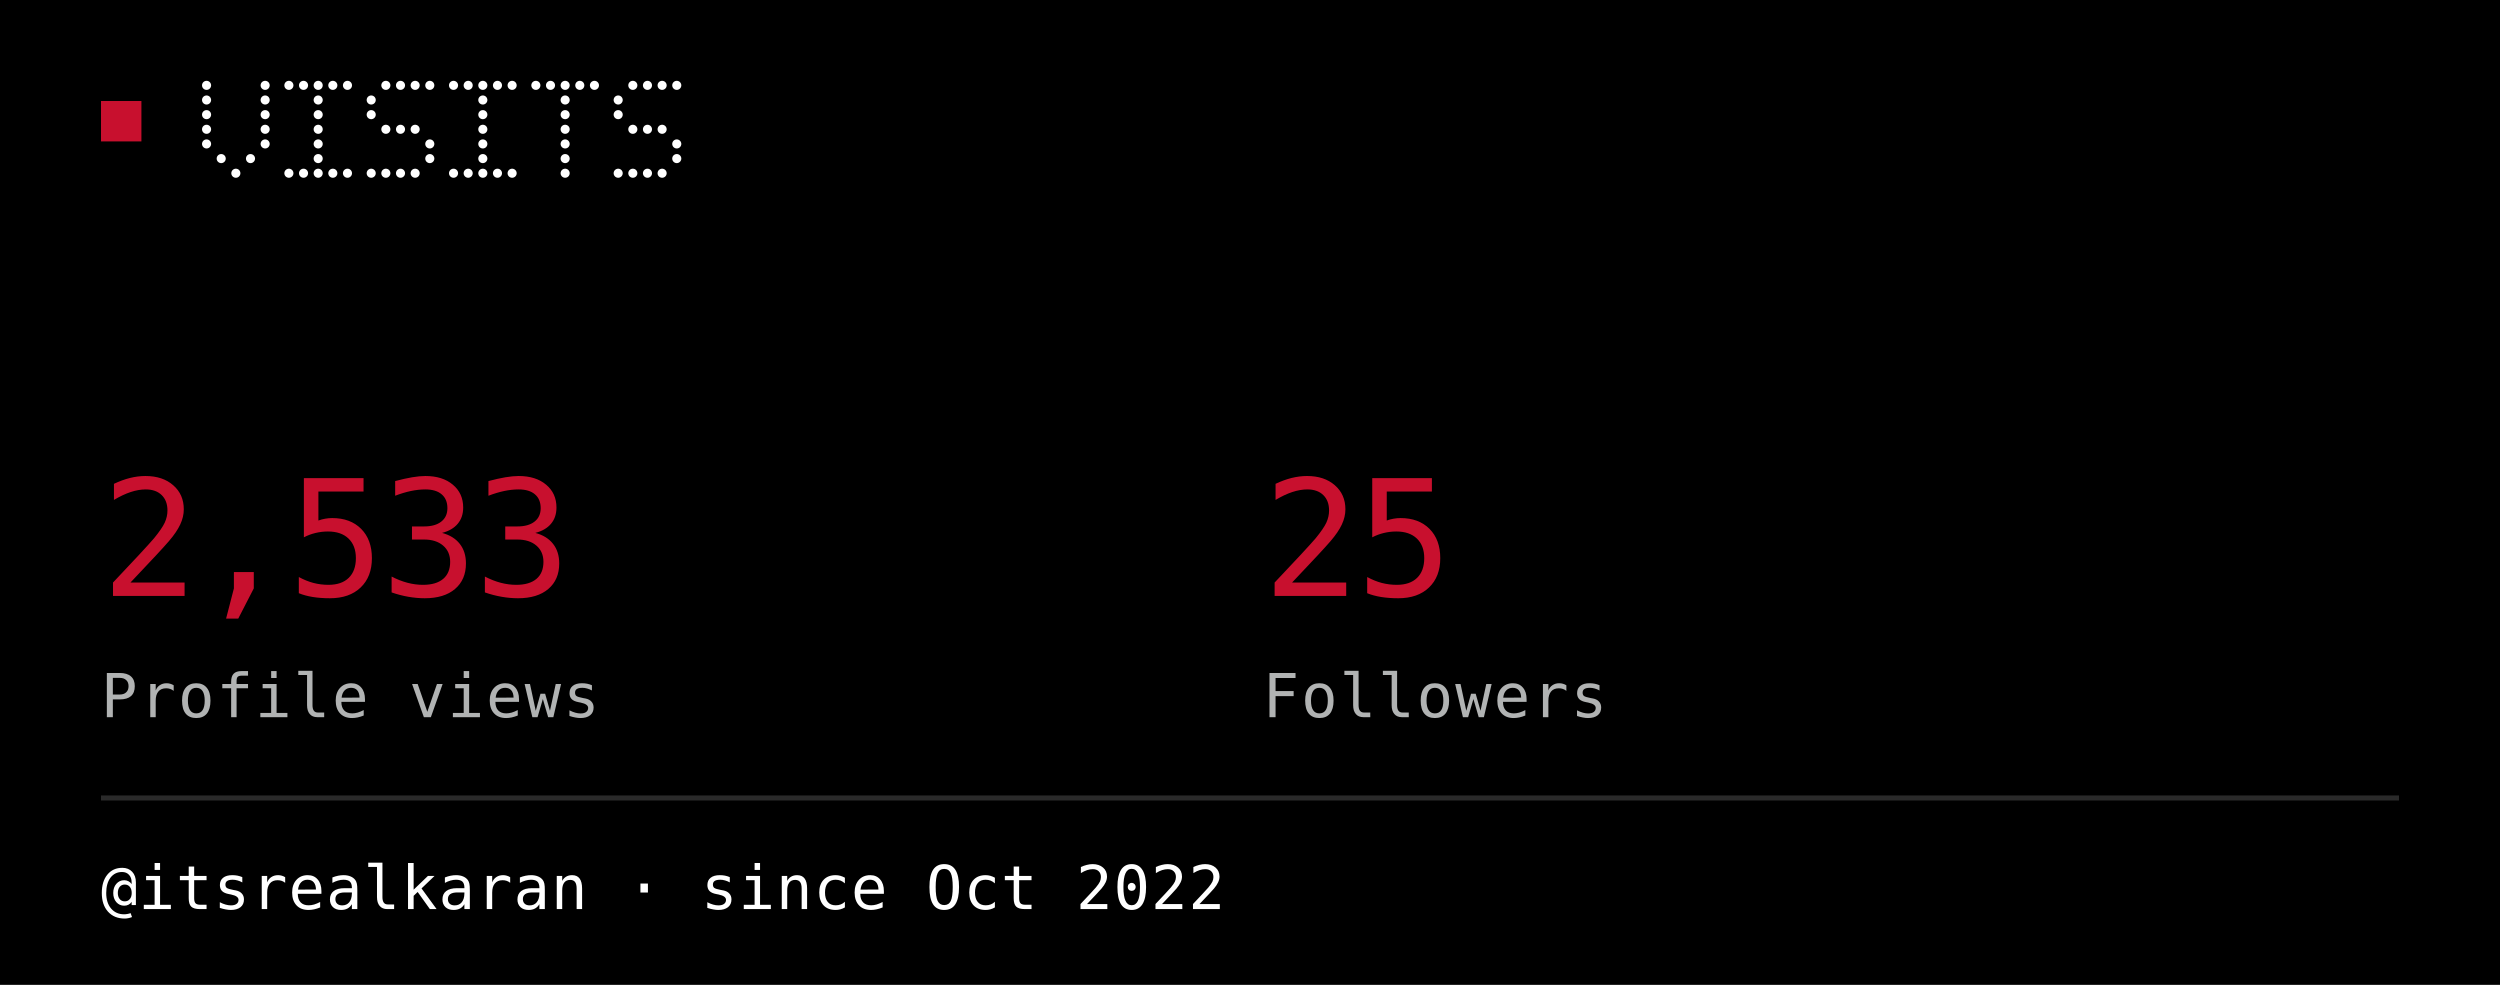
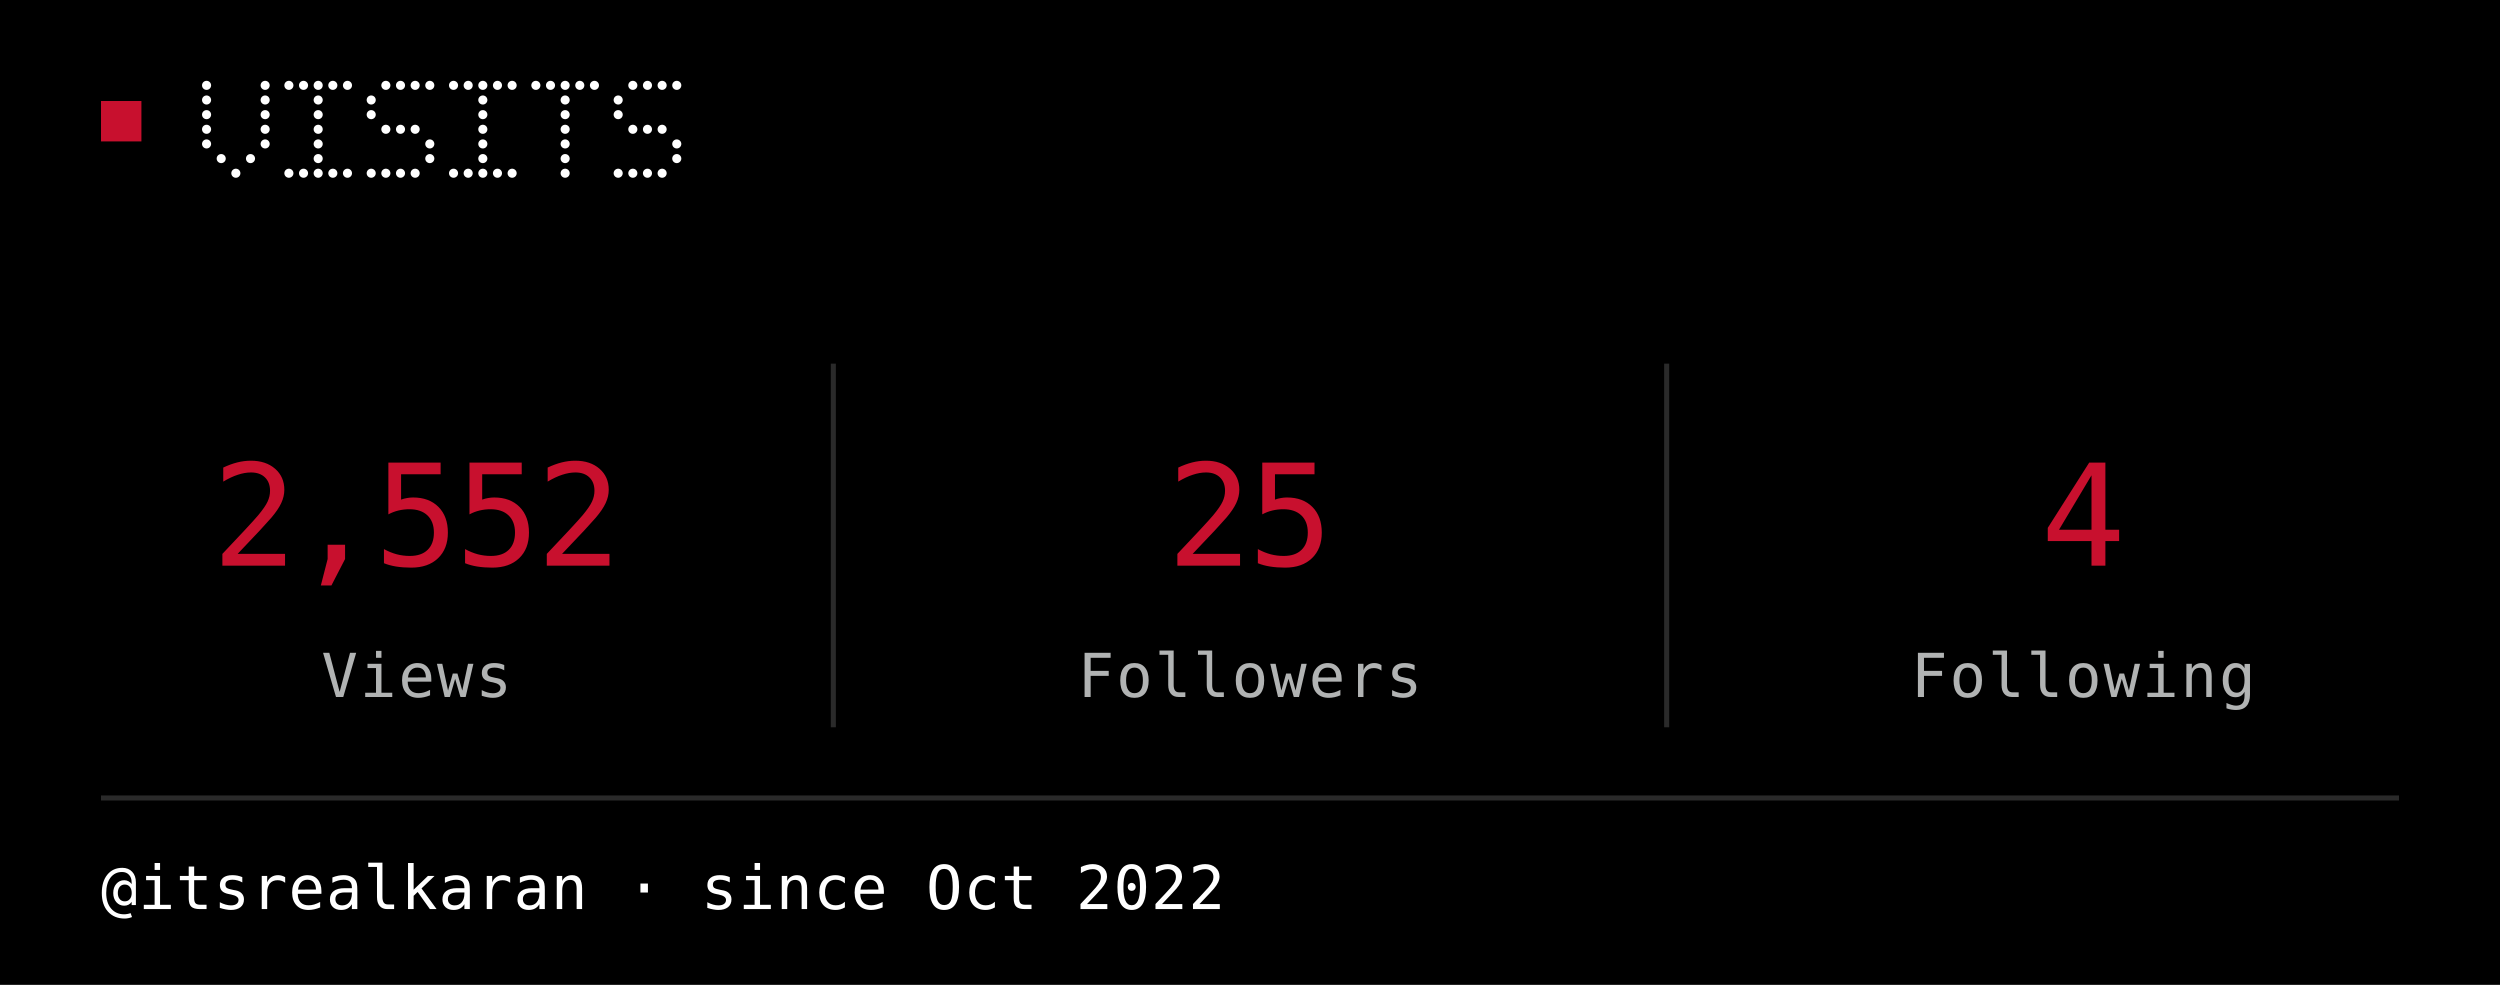
<svg xmlns="http://www.w3.org/2000/svg" width="495" height="195" viewBox="0 0 495 195" role="img">
  <rect width="495" height="195" fill="#000000" />
  <rect x="20" y="20" width="8" height="8" fill="#C8102E" />
  <circle cx="40.9" cy="16.9" r="0.90" fill="#FFFFFF" />
  <circle cx="52.5" cy="16.9" r="0.90" fill="#FFFFFF" />
  <circle cx="40.9" cy="19.8" r="0.90" fill="#FFFFFF" />
  <circle cx="52.5" cy="19.8" r="0.90" fill="#FFFFFF" />
  <circle cx="40.9" cy="22.7" r="0.90" fill="#FFFFFF" />
  <circle cx="52.5" cy="22.7" r="0.90" fill="#FFFFFF" />
  <circle cx="40.9" cy="25.6" r="0.90" fill="#FFFFFF" />
  <circle cx="52.5" cy="25.6" r="0.90" fill="#FFFFFF" />
  <circle cx="40.9" cy="28.5" r="0.90" fill="#FFFFFF" />
  <circle cx="52.5" cy="28.5" r="0.90" fill="#FFFFFF" />
  <circle cx="43.8" cy="31.4" r="0.90" fill="#FFFFFF" />
  <circle cx="49.6" cy="31.4" r="0.90" fill="#FFFFFF" />
  <circle cx="46.7" cy="34.3" r="0.90" fill="#FFFFFF" />
  <circle cx="57.2" cy="16.9" r="0.90" fill="#FFFFFF" />
  <circle cx="60.1" cy="16.9" r="0.90" fill="#FFFFFF" />
  <circle cx="63.0" cy="16.9" r="0.90" fill="#FFFFFF" />
  <circle cx="65.9" cy="16.9" r="0.90" fill="#FFFFFF" />
  <circle cx="68.8" cy="16.9" r="0.90" fill="#FFFFFF" />
  <circle cx="63.0" cy="19.8" r="0.90" fill="#FFFFFF" />
  <circle cx="63.0" cy="22.7" r="0.90" fill="#FFFFFF" />
  <circle cx="63.0" cy="25.6" r="0.90" fill="#FFFFFF" />
  <circle cx="63.0" cy="28.5" r="0.90" fill="#FFFFFF" />
  <circle cx="63.0" cy="31.4" r="0.90" fill="#FFFFFF" />
  <circle cx="57.2" cy="34.3" r="0.90" fill="#FFFFFF" />
  <circle cx="60.1" cy="34.3" r="0.90" fill="#FFFFFF" />
  <circle cx="63.0" cy="34.3" r="0.90" fill="#FFFFFF" />
  <circle cx="65.9" cy="34.3" r="0.90" fill="#FFFFFF" />
  <circle cx="68.8" cy="34.3" r="0.90" fill="#FFFFFF" />
  <circle cx="76.4" cy="16.9" r="0.90" fill="#FFFFFF" />
  <circle cx="79.3" cy="16.9" r="0.90" fill="#FFFFFF" />
  <circle cx="82.2" cy="16.9" r="0.90" fill="#FFFFFF" />
  <circle cx="85.1" cy="16.9" r="0.90" fill="#FFFFFF" />
  <circle cx="73.5" cy="19.8" r="0.90" fill="#FFFFFF" />
  <circle cx="73.5" cy="22.7" r="0.90" fill="#FFFFFF" />
  <circle cx="76.4" cy="25.6" r="0.90" fill="#FFFFFF" />
  <circle cx="79.3" cy="25.6" r="0.90" fill="#FFFFFF" />
  <circle cx="82.2" cy="25.6" r="0.90" fill="#FFFFFF" />
  <circle cx="85.1" cy="28.5" r="0.90" fill="#FFFFFF" />
  <circle cx="85.1" cy="31.4" r="0.90" fill="#FFFFFF" />
  <circle cx="73.5" cy="34.3" r="0.90" fill="#FFFFFF" />
  <circle cx="76.4" cy="34.3" r="0.90" fill="#FFFFFF" />
  <circle cx="79.3" cy="34.3" r="0.90" fill="#FFFFFF" />
  <circle cx="82.2" cy="34.3" r="0.90" fill="#FFFFFF" />
  <circle cx="89.8" cy="16.9" r="0.90" fill="#FFFFFF" />
  <circle cx="92.7" cy="16.9" r="0.90" fill="#FFFFFF" />
  <circle cx="95.6" cy="16.9" r="0.90" fill="#FFFFFF" />
  <circle cx="98.5" cy="16.9" r="0.90" fill="#FFFFFF" />
  <circle cx="101.4" cy="16.9" r="0.90" fill="#FFFFFF" />
  <circle cx="95.6" cy="19.8" r="0.90" fill="#FFFFFF" />
  <circle cx="95.6" cy="22.7" r="0.90" fill="#FFFFFF" />
  <circle cx="95.6" cy="25.6" r="0.90" fill="#FFFFFF" />
  <circle cx="95.6" cy="28.5" r="0.90" fill="#FFFFFF" />
  <circle cx="95.6" cy="31.4" r="0.90" fill="#FFFFFF" />
  <circle cx="89.8" cy="34.3" r="0.90" fill="#FFFFFF" />
  <circle cx="92.7" cy="34.3" r="0.90" fill="#FFFFFF" />
  <circle cx="95.6" cy="34.3" r="0.90" fill="#FFFFFF" />
  <circle cx="98.5" cy="34.3" r="0.90" fill="#FFFFFF" />
  <circle cx="101.4" cy="34.3" r="0.90" fill="#FFFFFF" />
  <circle cx="106.1" cy="16.9" r="0.90" fill="#FFFFFF" />
  <circle cx="109.0" cy="16.9" r="0.90" fill="#FFFFFF" />
  <circle cx="111.9" cy="16.9" r="0.90" fill="#FFFFFF" />
  <circle cx="114.8" cy="16.9" r="0.90" fill="#FFFFFF" />
  <circle cx="117.7" cy="16.9" r="0.90" fill="#FFFFFF" />
  <circle cx="111.9" cy="19.8" r="0.90" fill="#FFFFFF" />
  <circle cx="111.9" cy="22.7" r="0.90" fill="#FFFFFF" />
  <circle cx="111.9" cy="25.6" r="0.90" fill="#FFFFFF" />
  <circle cx="111.9" cy="28.5" r="0.90" fill="#FFFFFF" />
  <circle cx="111.9" cy="31.4" r="0.90" fill="#FFFFFF" />
  <circle cx="111.9" cy="34.3" r="0.90" fill="#FFFFFF" />
  <circle cx="125.3" cy="16.9" r="0.90" fill="#FFFFFF" />
  <circle cx="128.2" cy="16.9" r="0.90" fill="#FFFFFF" />
  <circle cx="131.1" cy="16.9" r="0.90" fill="#FFFFFF" />
  <circle cx="134.0" cy="16.9" r="0.90" fill="#FFFFFF" />
  <circle cx="122.4" cy="19.8" r="0.90" fill="#FFFFFF" />
  <circle cx="122.4" cy="22.7" r="0.90" fill="#FFFFFF" />
  <circle cx="125.3" cy="25.6" r="0.90" fill="#FFFFFF" />
  <circle cx="128.2" cy="25.6" r="0.90" fill="#FFFFFF" />
  <circle cx="131.1" cy="25.6" r="0.90" fill="#FFFFFF" />
  <circle cx="134.0" cy="28.5" r="0.90" fill="#FFFFFF" />
  <circle cx="134.0" cy="31.4" r="0.90" fill="#FFFFFF" />
  <circle cx="122.4" cy="34.3" r="0.90" fill="#FFFFFF" />
  <circle cx="125.3" cy="34.3" r="0.90" fill="#FFFFFF" />
  <circle cx="128.2" cy="34.3" r="0.90" fill="#FFFFFF" />
  <circle cx="131.1" cy="34.3" r="0.90" fill="#FFFFFF" />
-   <text x="20" y="118" fill="#C8102E" font-family="ui-monospace, Geist Mono, monospace" font-size="32" letter-spacing="-0.8" dominant-baseline="auto">2,533</text>
-   <text x="250" y="118" fill="#C8102E" font-family="ui-monospace, Geist Mono, monospace" font-size="32" letter-spacing="-0.8" dominant-baseline="auto">25</text>
-   <text x="20" y="142" fill="#B1B3B3" font-family="ui-monospace, Geist Mono, monospace" font-size="12" letter-spacing="0.4" dominant-baseline="auto">Profile views</text>
-   <text x="250" y="142" fill="#B1B3B3" font-family="ui-monospace, Geist Mono, monospace" font-size="12" letter-spacing="0.4" dominant-baseline="auto">Followers</text>
+   <text x="82.5" y="112" fill="#C8102E" text-anchor="middle" font-family="ui-monospace, Geist Mono, monospace" font-size="28" letter-spacing="-0.8" dominant-baseline="auto">2,552</text>
+   <text x="82.5" y="138" fill="#B1B3B3" text-anchor="middle" font-family="ui-monospace, Geist Mono, monospace" font-size="12" letter-spacing="0.4" dominant-baseline="auto">Views</text>
+   <line x1="165.0" y1="72" x2="165.0" y2="144" stroke="#2A2A2A" />
+   <text x="247.5" y="112" fill="#C8102E" text-anchor="middle" font-family="ui-monospace, Geist Mono, monospace" font-size="28" letter-spacing="-0.8" dominant-baseline="auto">25</text>
+   <text x="247.5" y="138" fill="#B1B3B3" text-anchor="middle" font-family="ui-monospace, Geist Mono, monospace" font-size="12" letter-spacing="0.4" dominant-baseline="auto">Followers</text>
+   <line x1="330.0" y1="72" x2="330.0" y2="144" stroke="#2A2A2A" />
+   <text x="412.5" y="112" fill="#C8102E" text-anchor="middle" font-family="ui-monospace, Geist Mono, monospace" font-size="28" letter-spacing="-0.8" dominant-baseline="auto">4</text>
+   <text x="412.5" y="138" fill="#B1B3B3" text-anchor="middle" font-family="ui-monospace, Geist Mono, monospace" font-size="12" letter-spacing="0.4" dominant-baseline="auto">Following</text>
  <line x1="20" y1="158" x2="475" y2="158" stroke="#2A2A2A" />
-   <text x="20" y="180" fill="#FFFFFF" font-family="ui-monospace, Geist Mono, monospace" font-size="12" letter-spacing="0.2" dominant-baseline="auto">@itsrealkaran · since Oct 2022</text>
+   <text x="20" y="180" fill="#FFFFFF" text-anchor="start" font-family="ui-monospace, Geist Mono, monospace" font-size="12" letter-spacing="0.2" dominant-baseline="auto">@itsrealkaran · since Oct 2022</text>
</svg>
